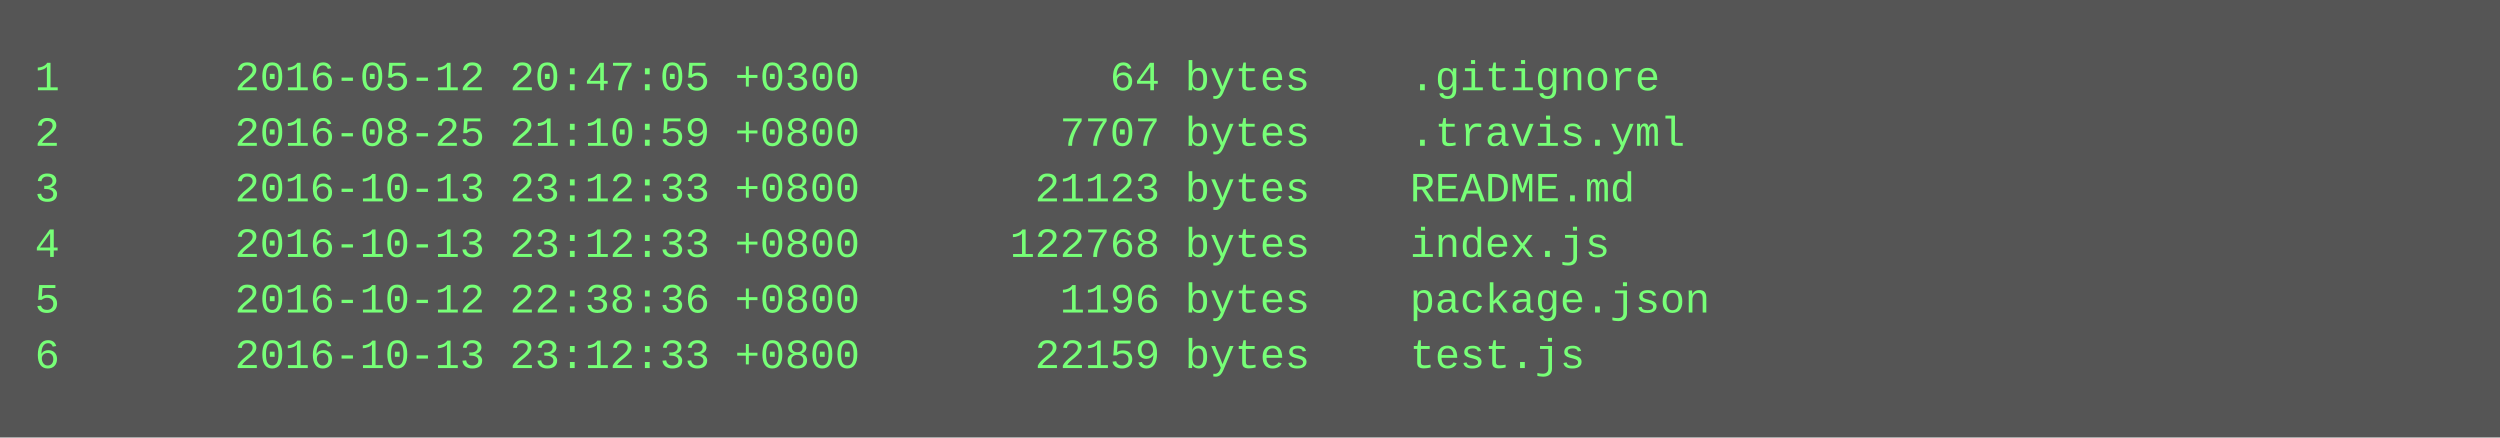
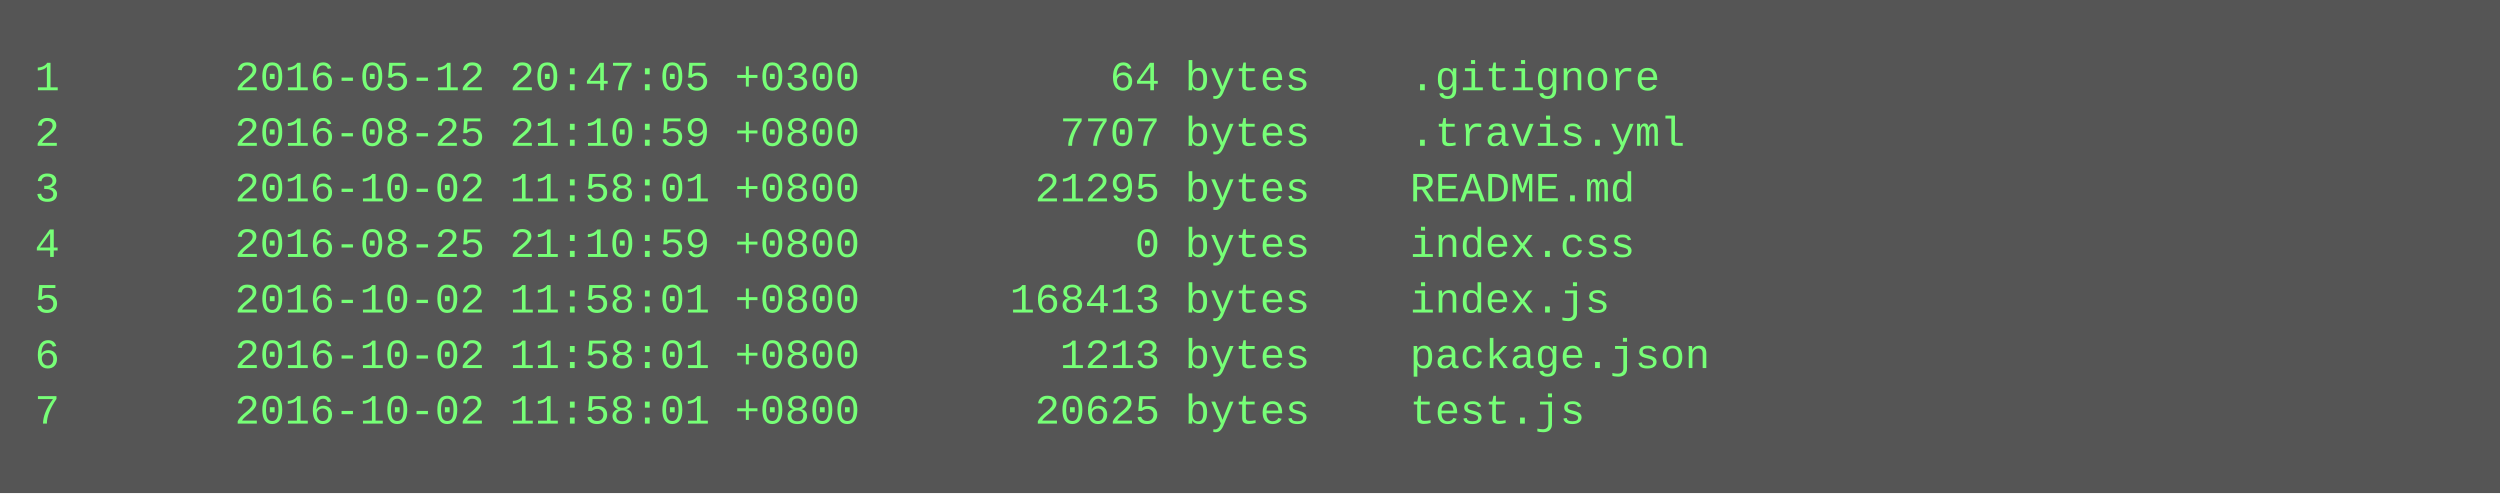
- <svg xmlns="http://www.w3.org/2000/svg" height="126" width="720">
-   <rect height="126" fill="#555" width="720" />
+ <svg xmlns="http://www.w3.org/2000/svg" height="142" width="720">
+   <rect height="142" fill="#555" width="720" />
  <text fill="#7f7" font-family="Courier New" font-size="12" xml:space="preserve">
    <tspan x="10" y="26">1       2016-05-12 20:47:05 +0300          64 bytes    .gitignore</tspan>
    <tspan x="10" y="42">2       2016-08-25 21:10:59 +0800        7707 bytes    .travis.yml</tspan>
-     <tspan x="10" y="58">3       2016-10-13 23:12:33 +0800       21123 bytes    README.md</tspan>
-     <tspan x="10" y="74">4       2016-10-13 23:12:33 +0800      122768 bytes    index.js</tspan>
-     <tspan x="10" y="90">5       2016-10-12 22:38:36 +0800        1196 bytes    package.json</tspan>
-     <tspan x="10" y="106">6       2016-10-13 23:12:33 +0800       22159 bytes    test.js</tspan>
+     <tspan x="10" y="58">3       2016-10-02 11:58:01 +0800       21295 bytes    README.md</tspan>
+     <tspan x="10" y="74">4       2016-08-25 21:10:59 +0800           0 bytes    index.css</tspan>
+     <tspan x="10" y="90">5       2016-10-02 11:58:01 +0800      168413 bytes    index.js</tspan>
+     <tspan x="10" y="106">6       2016-10-02 11:58:01 +0800        1213 bytes    package.json</tspan>
+     <tspan x="10" y="122">7       2016-10-02 11:58:01 +0800       20625 bytes    test.js</tspan>
  </text>
</svg>
